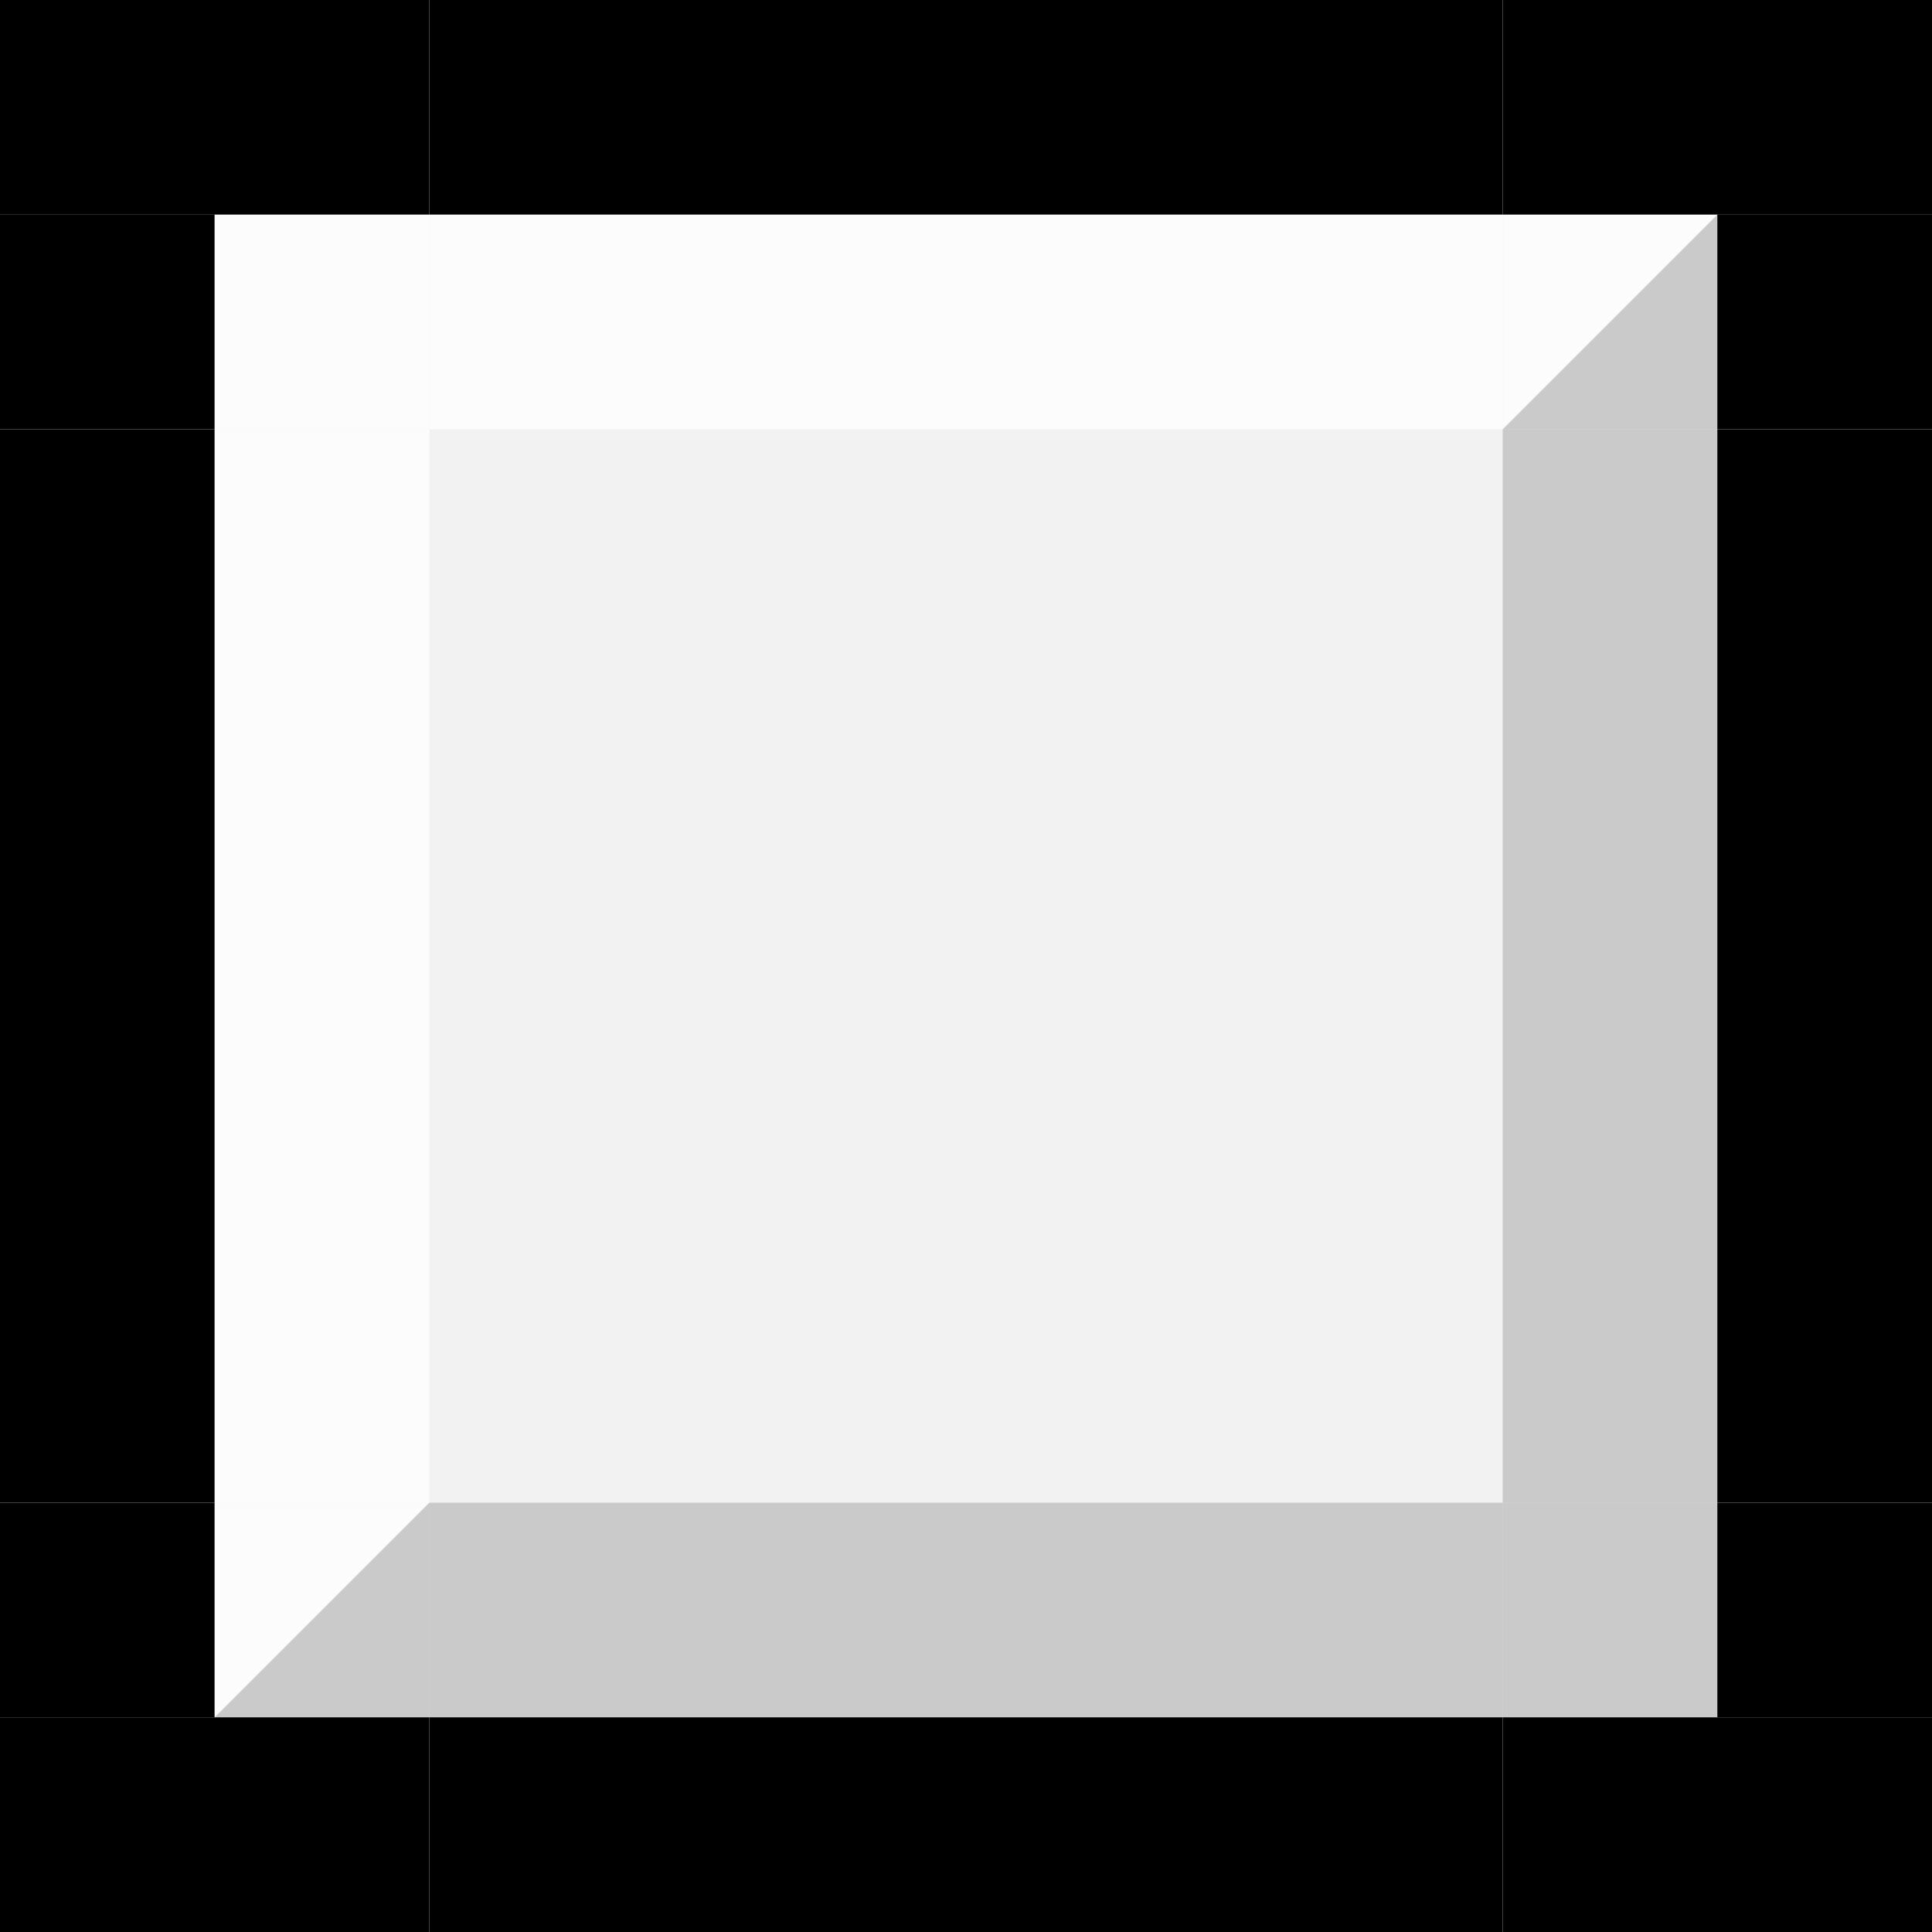
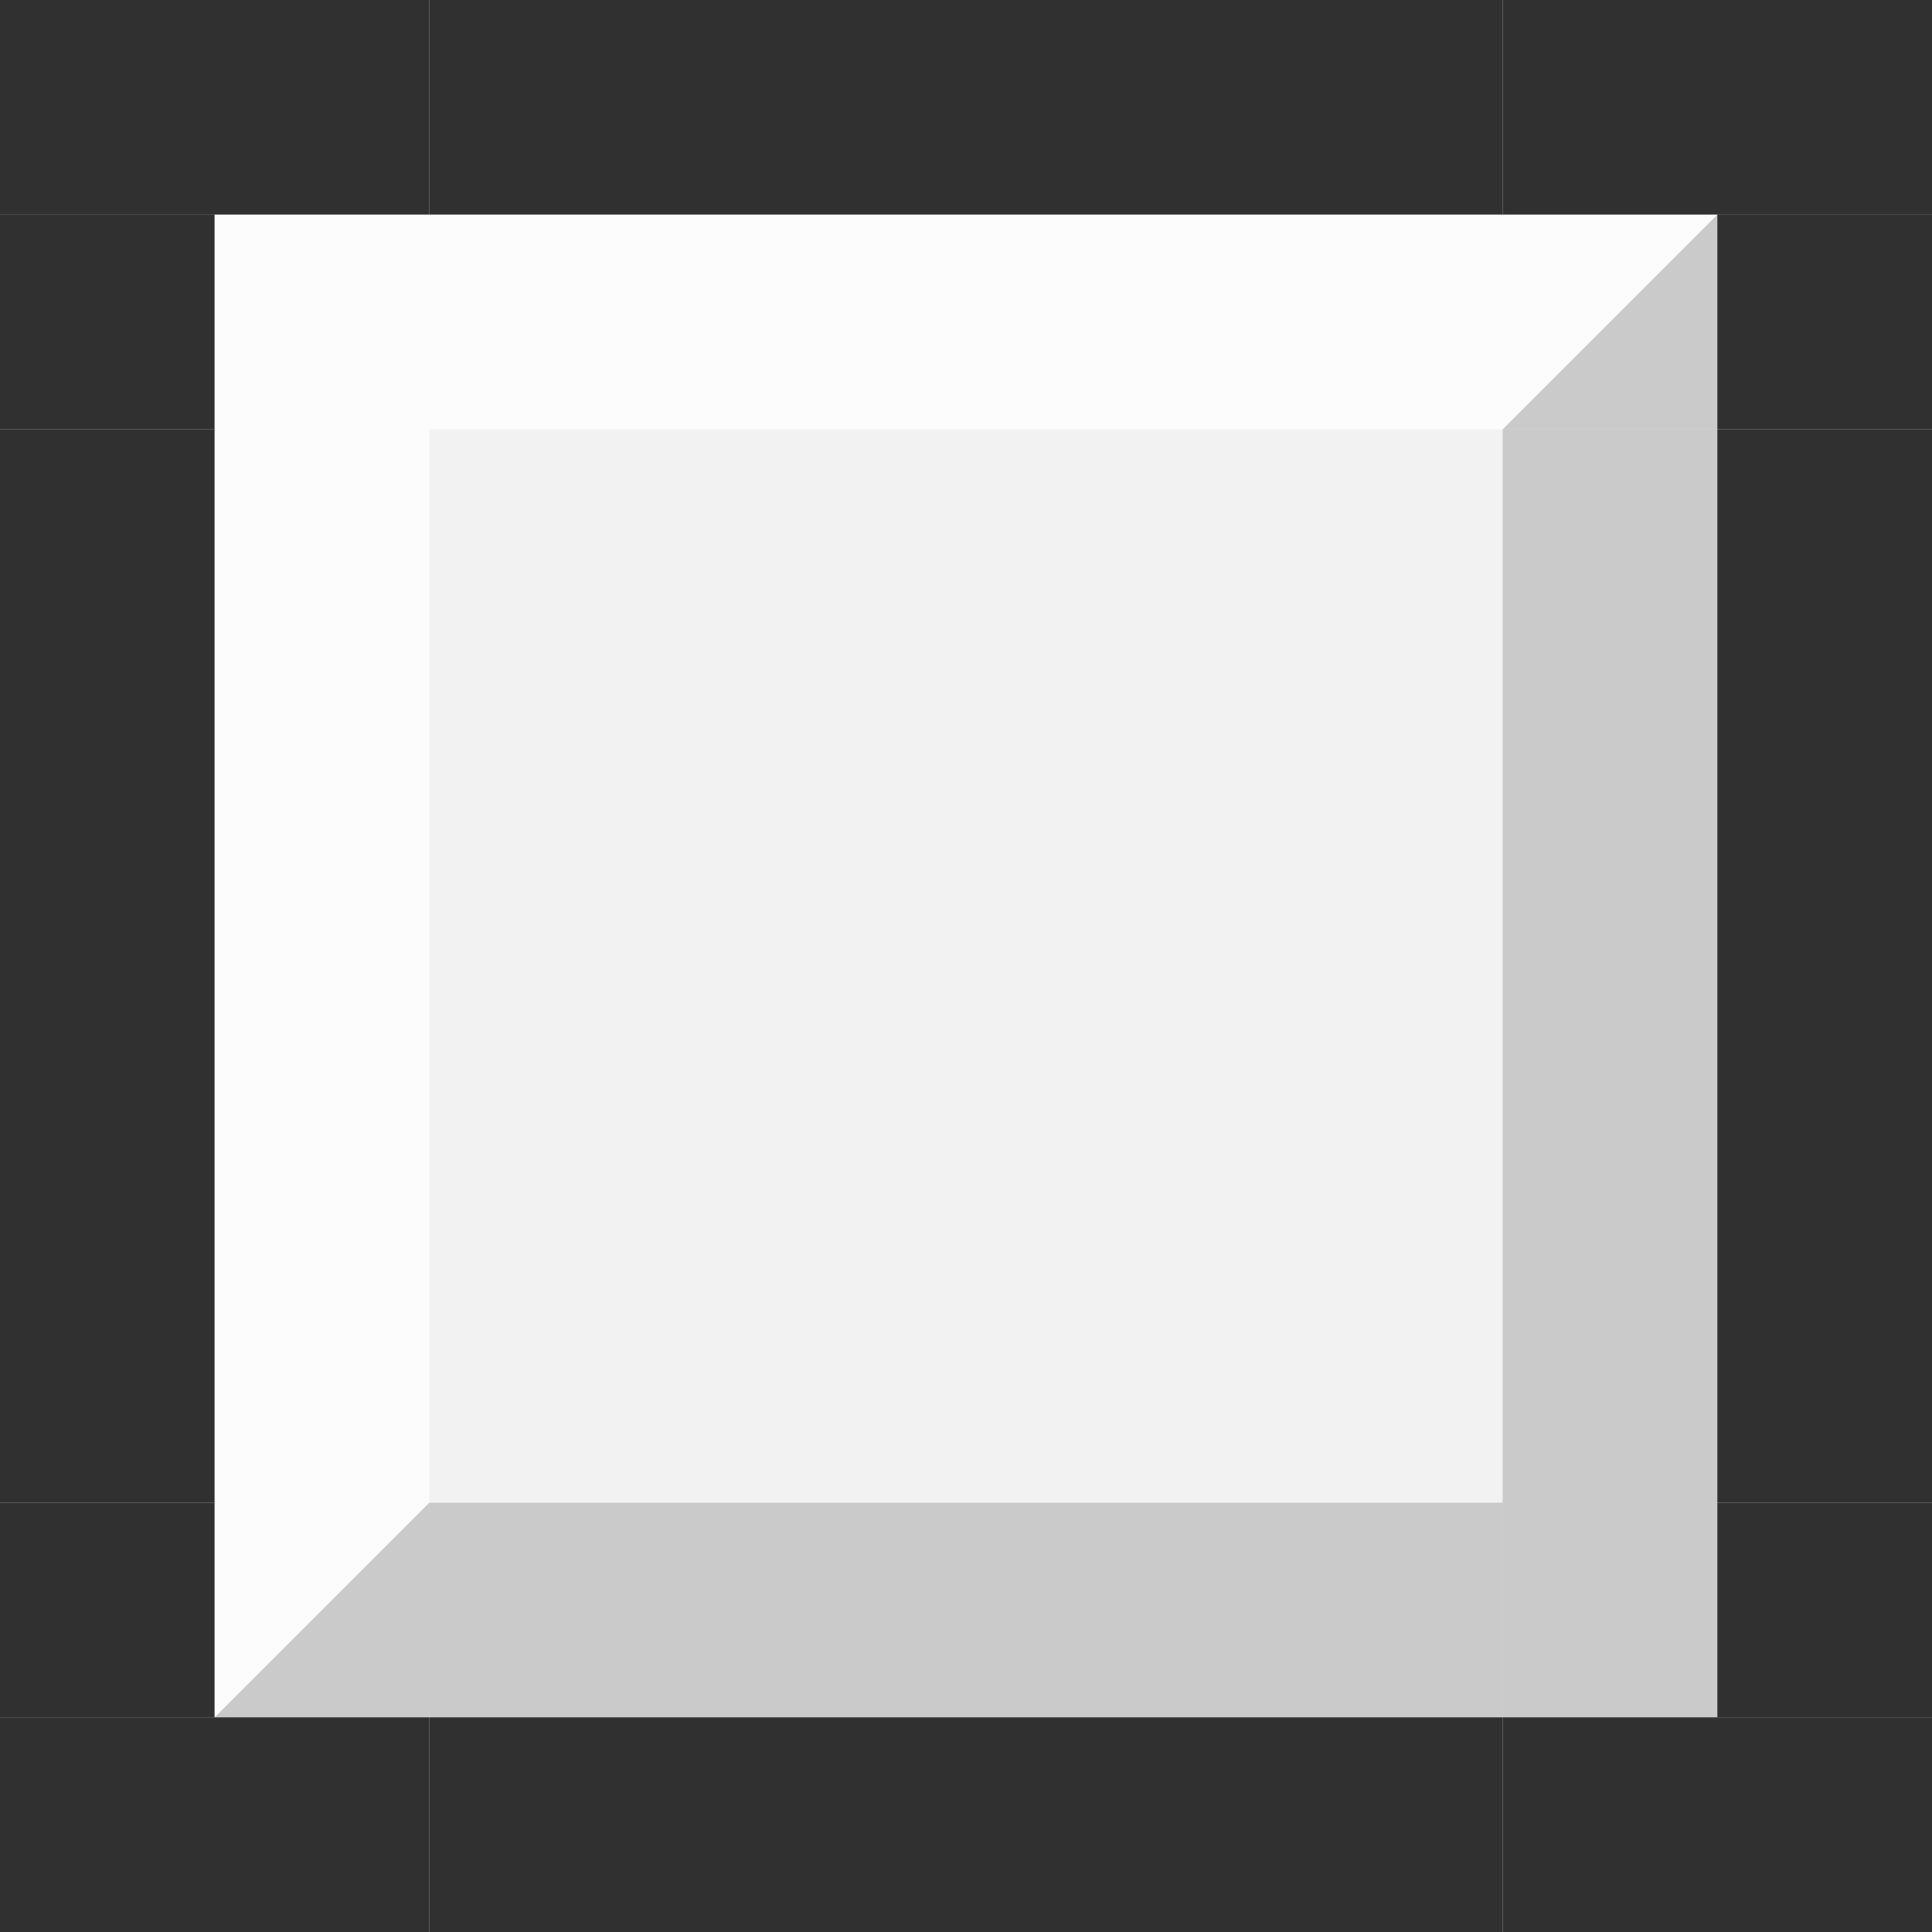
<svg xmlns="http://www.w3.org/2000/svg" width="9" version="1.0" height="9" id="svg1406">
  <defs id="defs312" />
  <rect y="2" x="2" height="5" width="5" id="button-normal-3-9-9" style="opacity:1;vector-effect:none;fill:#ffffff;fill-opacity:0.167;stroke:none;stroke-width:0.313;stroke-linecap:square;stroke-linejoin:miter;stroke-miterlimit:8.3;stroke-dasharray:none;stroke-dashoffset:0;stroke-opacity:1;marker:none" />
  <g transform="translate(-1,-31)" id="button-normal-topleft-5-4-7">
    <rect style="opacity:1;vector-effect:none;fill:#ffffff;fill-opacity:0.167;stroke:none;stroke-width:0.313;stroke-linecap:square;stroke-linejoin:miter;stroke-miterlimit:8.3;stroke-dasharray:none;stroke-dashoffset:0;stroke-opacity:1;marker:none" id="rect4780-3-5-8-7" width="2" height="2" x="1" y="31" />
-     <rect style="opacity:1;vector-effect:none;fill:#000000;fill-opacity:1;stroke:none;stroke-width:0.35;stroke-linecap:square;stroke-linejoin:miter;stroke-miterlimit:8.3;stroke-dasharray:none;stroke-dashoffset:0;stroke-opacity:1;marker:none" id="rect4817-61-5-1-6" width="2" height="1" x="1" y="31" />
-     <rect style="opacity:1;vector-effect:none;fill:#000000;fill-opacity:1;stroke:none;stroke-width:0.248;stroke-linecap:square;stroke-linejoin:miter;stroke-miterlimit:8.3;stroke-dasharray:none;stroke-dashoffset:0;stroke-opacity:1;marker:none" id="rect4834-03-7-29-4" width="1" height="1" x="1" y="32" />
+     <rect style="opacity:1;vector-effect:none;fill:#000000;fill-opacity:0.8;stroke:none;stroke-width:0.35;stroke-linecap:square;stroke-linejoin:miter;stroke-miterlimit:8.3;stroke-dasharray:none;stroke-dashoffset:0;stroke-opacity:1;marker:none" id="rect4817-61-5-1-6" width="2" height="1" x="1" y="31" />
+     <rect style="opacity:1;vector-effect:none;fill:#000000;fill-opacity:0.8;stroke:none;stroke-width:0.248;stroke-linecap:square;stroke-linejoin:miter;stroke-miterlimit:8.3;stroke-dasharray:none;stroke-dashoffset:0;stroke-opacity:1;marker:none" id="rect4834-03-7-29-4" width="1" height="1" x="1" y="32" />
    <rect style="opacity:1;vector-effect:none;fill:#ffffff;fill-opacity:0.75;stroke:none;stroke-width:0.35;stroke-linecap:square;stroke-linejoin:miter;stroke-miterlimit:8.3;stroke-dasharray:none;stroke-dashoffset:0;stroke-opacity:1;marker:none" id="rect4851-2-8-0-3" width="1" height="1" x="2" y="32" />
  </g>
  <g transform="translate(-9,-31)" id="button-normal-topright-6-8-0">
    <rect style="opacity:1;vector-effect:none;fill:#ffffff;fill-opacity:0.167;stroke:none;stroke-width:0.313;stroke-linecap:square;stroke-linejoin:miter;stroke-miterlimit:8.3;stroke-dasharray:none;stroke-dashoffset:0;stroke-opacity:1;marker:none" id="rect4780-3-54-5-9" width="2" height="2" x="16" y="31" />
-     <rect style="opacity:1;vector-effect:none;fill:#000000;fill-opacity:1;stroke:none;stroke-width:0.35;stroke-linecap:square;stroke-linejoin:miter;stroke-miterlimit:8.3;stroke-dasharray:none;stroke-dashoffset:0;stroke-opacity:1;marker:none" id="rect4817-61-6-09-2" width="2" height="1" x="16" y="31" />
-     <rect style="opacity:1;vector-effect:none;fill:#000000;fill-opacity:1;stroke:none;stroke-width:0.248;stroke-linecap:square;stroke-linejoin:miter;stroke-miterlimit:8.3;stroke-dasharray:none;stroke-dashoffset:0;stroke-opacity:1;marker:none" id="rect4834-03-4-6-5" width="1" height="1" x="17" y="32" />
+     <rect style="opacity:1;vector-effect:none;fill:#000000;fill-opacity:0.8;stroke:none;stroke-width:0.35;stroke-linecap:square;stroke-linejoin:miter;stroke-miterlimit:8.3;stroke-dasharray:none;stroke-dashoffset:0;stroke-opacity:1;marker:none" id="rect4817-61-6-09-2" width="2" height="1" x="16" y="31" />
+     <rect style="opacity:1;vector-effect:none;fill:#000000;fill-opacity:0.8;stroke:none;stroke-width:0.248;stroke-linecap:square;stroke-linejoin:miter;stroke-miterlimit:8.3;stroke-dasharray:none;stroke-dashoffset:0;stroke-opacity:1;marker:none" id="rect4834-03-4-6-5" width="1" height="1" x="17" y="32" />
    <path style="fill:#ffffff;fill-opacity:0.75;stroke:none;stroke-width:1px;stroke-linecap:butt;stroke-linejoin:miter;stroke-opacity:1" d="m 16,32 h 1 l -1,1 z" id="path5345-9-1-5" />
    <path id="path5347-2-15-9" d="m 17,33 h -1 l 1,-1 z" style="fill:#000000;fill-opacity:0.167;stroke:none;stroke-width:1px;stroke-linecap:butt;stroke-linejoin:miter;stroke-opacity:1" />
  </g>
  <g transform="translate(-1,-39)" id="button-normal-bottomleft-7-4-9">
    <rect style="opacity:1;vector-effect:none;fill:#ffffff;fill-opacity:0.167;stroke:none;stroke-width:0.313;stroke-linecap:square;stroke-linejoin:miter;stroke-miterlimit:8.3;stroke-dasharray:none;stroke-dashoffset:0;stroke-opacity:1;marker:none" id="rect4780-3-7-8-2" width="2" height="2" x="1" y="46" />
-     <rect style="opacity:1;vector-effect:none;fill:#000000;fill-opacity:1;stroke:none;stroke-width:0.35;stroke-linecap:square;stroke-linejoin:miter;stroke-miterlimit:8.3;stroke-dasharray:none;stroke-dashoffset:0;stroke-opacity:1;marker:none" id="rect4817-61-9-1-2" width="2" height="1" x="1" y="47" />
-     <rect style="opacity:1;vector-effect:none;fill:#000000;fill-opacity:1;stroke:none;stroke-width:0.248;stroke-linecap:square;stroke-linejoin:miter;stroke-miterlimit:8.3;stroke-dasharray:none;stroke-dashoffset:0;stroke-opacity:1;marker:none" id="rect4834-03-5-0-4" width="1" height="1" x="1" y="46" />
+     <rect style="opacity:1;vector-effect:none;fill:#000000;fill-opacity:0.8;stroke:none;stroke-width:0.35;stroke-linecap:square;stroke-linejoin:miter;stroke-miterlimit:8.3;stroke-dasharray:none;stroke-dashoffset:0;stroke-opacity:1;marker:none" id="rect4817-61-9-1-2" width="2" height="1" x="1" y="47" />
+     <rect style="opacity:1;vector-effect:none;fill:#000000;fill-opacity:0.8;stroke:none;stroke-width:0.248;stroke-linecap:square;stroke-linejoin:miter;stroke-miterlimit:8.3;stroke-dasharray:none;stroke-dashoffset:0;stroke-opacity:1;marker:none" id="rect4834-03-5-0-4" width="1" height="1" x="1" y="46" />
    <path style="fill:#ffffff;fill-opacity:0.75;stroke:none;stroke-width:1px;stroke-linecap:butt;stroke-linejoin:miter;stroke-opacity:1" d="M 2,46 H 3 L 2,47 Z" id="path5345-6-6-8" />
    <path id="path5347-8-3-1" d="M 3,47 H 2 l 1,-1 z" style="fill:#000000;fill-opacity:0.167;stroke:none;stroke-width:1px;stroke-linecap:butt;stroke-linejoin:miter;stroke-opacity:1" />
  </g>
  <g transform="translate(-9,-39)" id="button-normal-bottomright-5-1-2">
    <rect style="opacity:1;vector-effect:none;fill:#ffffff;fill-opacity:0.167;stroke:none;stroke-width:0.313;stroke-linecap:square;stroke-linejoin:miter;stroke-miterlimit:8.3;stroke-dasharray:none;stroke-dashoffset:0;stroke-opacity:1;marker:none" id="rect4780-3-6-7-8" width="2" height="2" x="16" y="46" />
-     <rect style="opacity:1;vector-effect:none;fill:#000000;fill-opacity:1;stroke:none;stroke-width:0.35;stroke-linecap:square;stroke-linejoin:miter;stroke-miterlimit:8.3;stroke-dasharray:none;stroke-dashoffset:0;stroke-opacity:1;marker:none" id="rect4817-61-3-5-9" width="2" height="1" x="16" y="47" />
-     <rect style="opacity:1;vector-effect:none;fill:#000000;fill-opacity:1;stroke:none;stroke-width:0.248;stroke-linecap:square;stroke-linejoin:miter;stroke-miterlimit:8.3;stroke-dasharray:none;stroke-dashoffset:0;stroke-opacity:1;marker:none" id="rect4834-03-2-96-3" width="1" height="1" x="17" y="46" />
+     <rect style="opacity:1;vector-effect:none;fill:#000000;fill-opacity:0.8;stroke:none;stroke-width:0.35;stroke-linecap:square;stroke-linejoin:miter;stroke-miterlimit:8.3;stroke-dasharray:none;stroke-dashoffset:0;stroke-opacity:1;marker:none" id="rect4817-61-3-5-9" width="2" height="1" x="16" y="47" />
+     <rect style="opacity:1;vector-effect:none;fill:#000000;fill-opacity:0.8;stroke:none;stroke-width:0.248;stroke-linecap:square;stroke-linejoin:miter;stroke-miterlimit:8.3;stroke-dasharray:none;stroke-dashoffset:0;stroke-opacity:1;marker:none" id="rect4834-03-2-96-3" width="1" height="1" x="17" y="46" />
    <rect style="opacity:1;vector-effect:none;fill:#000000;fill-opacity:0.167;stroke:none;stroke-width:0.35;stroke-linecap:square;stroke-linejoin:miter;stroke-miterlimit:8.3;stroke-dasharray:none;stroke-dashoffset:0;stroke-opacity:1;marker:none" id="rect4851-1-7-84-8-0" width="1" height="1" x="16" y="46" />
  </g>
  <g transform="translate(-5,-31)" id="button-normal-top-97-7-2">
    <rect style="opacity:1;vector-effect:none;fill:#ffffff;fill-opacity:0.167;stroke:none;stroke-width:0.313;stroke-linecap:square;stroke-linejoin:miter;stroke-miterlimit:8.3;stroke-dasharray:none;stroke-dashoffset:0;stroke-opacity:1;marker:none" id="rect4780-3-41-1" width="5" height="2" x="7" y="31" />
-     <rect style="opacity:1;vector-effect:none;fill:#000000;fill-opacity:1;stroke:none;stroke-width:0.554;stroke-linecap:square;stroke-linejoin:miter;stroke-miterlimit:8.3;stroke-dasharray:none;stroke-dashoffset:0;stroke-opacity:1;marker:none" id="rect4817-61-85-0" width="5" height="1" x="7" y="31" />
+     <rect style="opacity:1;vector-effect:none;fill:#000000;fill-opacity:0.8;stroke:none;stroke-width:0.554;stroke-linecap:square;stroke-linejoin:miter;stroke-miterlimit:8.3;stroke-dasharray:none;stroke-dashoffset:0;stroke-opacity:1;marker:none" id="rect4817-61-85-0" width="5" height="1" x="7" y="31" />
    <rect style="opacity:1;vector-effect:none;fill:#ffffff;fill-opacity:0.75;stroke:none;stroke-width:0.783;stroke-linecap:square;stroke-linejoin:miter;stroke-miterlimit:8.3;stroke-dasharray:none;stroke-dashoffset:0;stroke-opacity:1;marker:none" id="rect4851-2-9-5" width="5" height="1" x="7" y="32" />
  </g>
  <g transform="translate(-5,-39)" id="button-normal-bottom-1-5-1">
    <rect style="opacity:1;vector-effect:none;fill:#ffffff;fill-opacity:0.167;stroke:none;stroke-width:0.313;stroke-linecap:square;stroke-linejoin:miter;stroke-miterlimit:8.3;stroke-dasharray:none;stroke-dashoffset:0;stroke-opacity:1;marker:none" id="rect4780-7-9-3-0" width="5" height="2" x="7" y="46" />
-     <rect style="opacity:1;vector-effect:none;fill:#000000;fill-opacity:1;stroke:none;stroke-width:0.554;stroke-linecap:square;stroke-linejoin:miter;stroke-miterlimit:8.3;stroke-dasharray:none;stroke-dashoffset:0;stroke-opacity:1;marker:none" id="rect4817-3-4-8-8" width="5" height="1" x="7" y="47" />
+     <rect style="opacity:1;vector-effect:none;fill:#000000;fill-opacity:0.8;stroke:none;stroke-width:0.554;stroke-linecap:square;stroke-linejoin:miter;stroke-miterlimit:8.3;stroke-dasharray:none;stroke-dashoffset:0;stroke-opacity:1;marker:none" id="rect4817-3-4-8-8" width="5" height="1" x="7" y="47" />
    <rect style="opacity:1;vector-effect:none;fill:#000000;fill-opacity:0.167;stroke:none;stroke-width:0.783;stroke-linecap:square;stroke-linejoin:miter;stroke-miterlimit:8.3;stroke-dasharray:none;stroke-dashoffset:0;stroke-opacity:1;marker:none" id="rect4851-1-7-83-5" width="5" height="1" x="7" y="46" />
  </g>
  <g transform="translate(-1,-35)" id="button-normal-left-4-8-6">
    <rect style="opacity:1;vector-effect:none;fill:#ffffff;fill-opacity:0.167;stroke:none;stroke-width:0.313;stroke-linecap:square;stroke-linejoin:miter;stroke-miterlimit:8.3;stroke-dasharray:none;stroke-dashoffset:0;stroke-opacity:1;marker:none" id="rect4780-2-5-96-4" width="2" height="5" x="1" y="37" />
-     <rect style="opacity:1;vector-effect:none;fill:#000000;fill-opacity:1;stroke:none;stroke-width:0.554;stroke-linecap:square;stroke-linejoin:miter;stroke-miterlimit:8.3;stroke-dasharray:none;stroke-dashoffset:0;stroke-opacity:1;marker:none" id="rect4834-03-43-6" width="1" height="5" x="1" y="37" />
+     <rect style="opacity:1;vector-effect:none;fill:#000000;fill-opacity:0.8;stroke:none;stroke-width:0.554;stroke-linecap:square;stroke-linejoin:miter;stroke-miterlimit:8.3;stroke-dasharray:none;stroke-dashoffset:0;stroke-opacity:1;marker:none" id="rect4834-03-43-6" width="1" height="5" x="1" y="37" />
    <rect style="opacity:1;vector-effect:none;fill:#ffffff;fill-opacity:0.75;stroke:none;stroke-width:0.783;stroke-linecap:square;stroke-linejoin:miter;stroke-miterlimit:8.3;stroke-dasharray:none;stroke-dashoffset:0;stroke-opacity:1;marker:none" id="rect4868-61-3-2" width="1" height="5" x="2" y="37" />
  </g>
  <g transform="translate(-9,-35)" id="button-normal-right-6-6-8">
    <rect style="opacity:1;vector-effect:none;fill:#ffffff;fill-opacity:0.167;stroke:none;stroke-width:0.313;stroke-linecap:square;stroke-linejoin:miter;stroke-miterlimit:8.3;stroke-dasharray:none;stroke-dashoffset:0;stroke-opacity:1;marker:none" id="rect4780-9-3-04-6" width="2" height="5" x="16" y="37" />
-     <rect style="opacity:1;vector-effect:none;fill:#000000;fill-opacity:1;stroke:none;stroke-width:0.554;stroke-linecap:square;stroke-linejoin:miter;stroke-miterlimit:8.3;stroke-dasharray:none;stroke-dashoffset:0;stroke-opacity:1;marker:none" id="rect4834-6-20-8-2" width="1" height="5" x="17" y="37" />
+     <rect style="opacity:1;vector-effect:none;fill:#000000;fill-opacity:0.8;stroke:none;stroke-width:0.554;stroke-linecap:square;stroke-linejoin:miter;stroke-miterlimit:8.3;stroke-dasharray:none;stroke-dashoffset:0;stroke-opacity:1;marker:none" id="rect4834-6-20-8-2" width="1" height="5" x="17" y="37" />
    <rect style="opacity:1;vector-effect:none;fill:#000000;fill-opacity:0.167;stroke:none;stroke-width:0.783;stroke-linecap:square;stroke-linejoin:miter;stroke-miterlimit:8.3;stroke-dasharray:none;stroke-dashoffset:0;stroke-opacity:1;marker:none" id="rect4868-2-6-8-8" width="1" height="5" x="16" y="37" />
  </g>
</svg>
